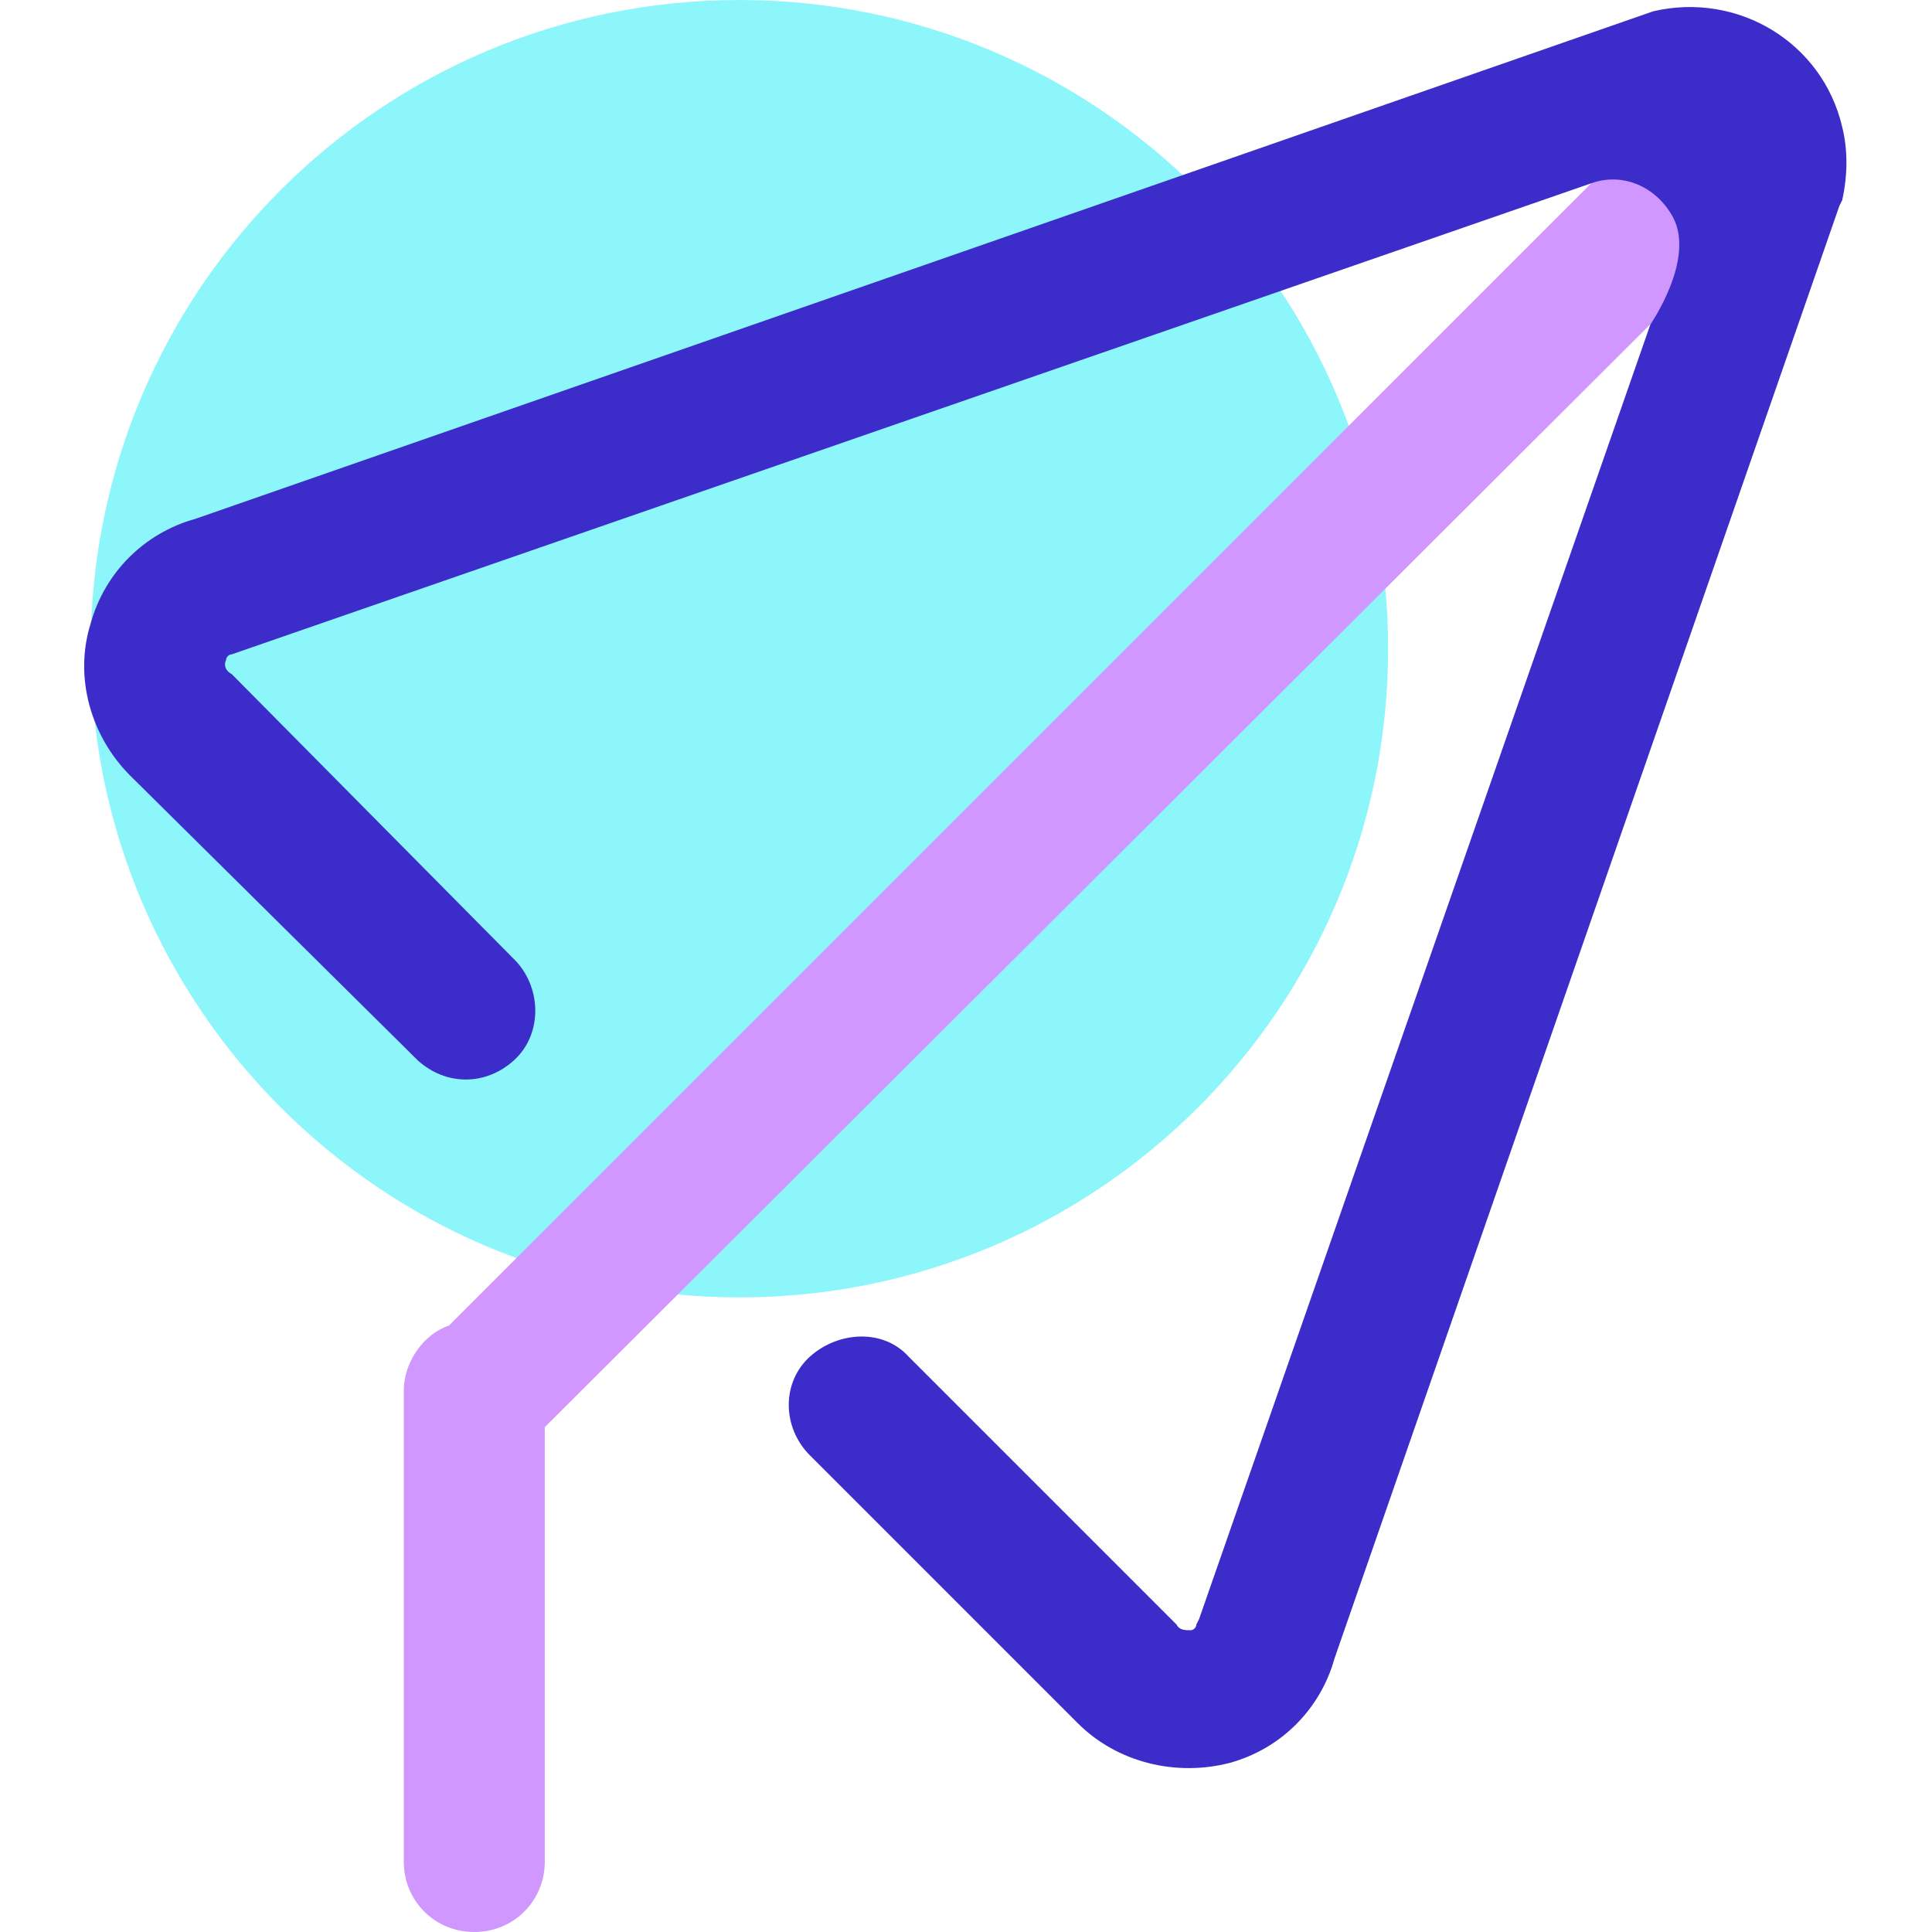
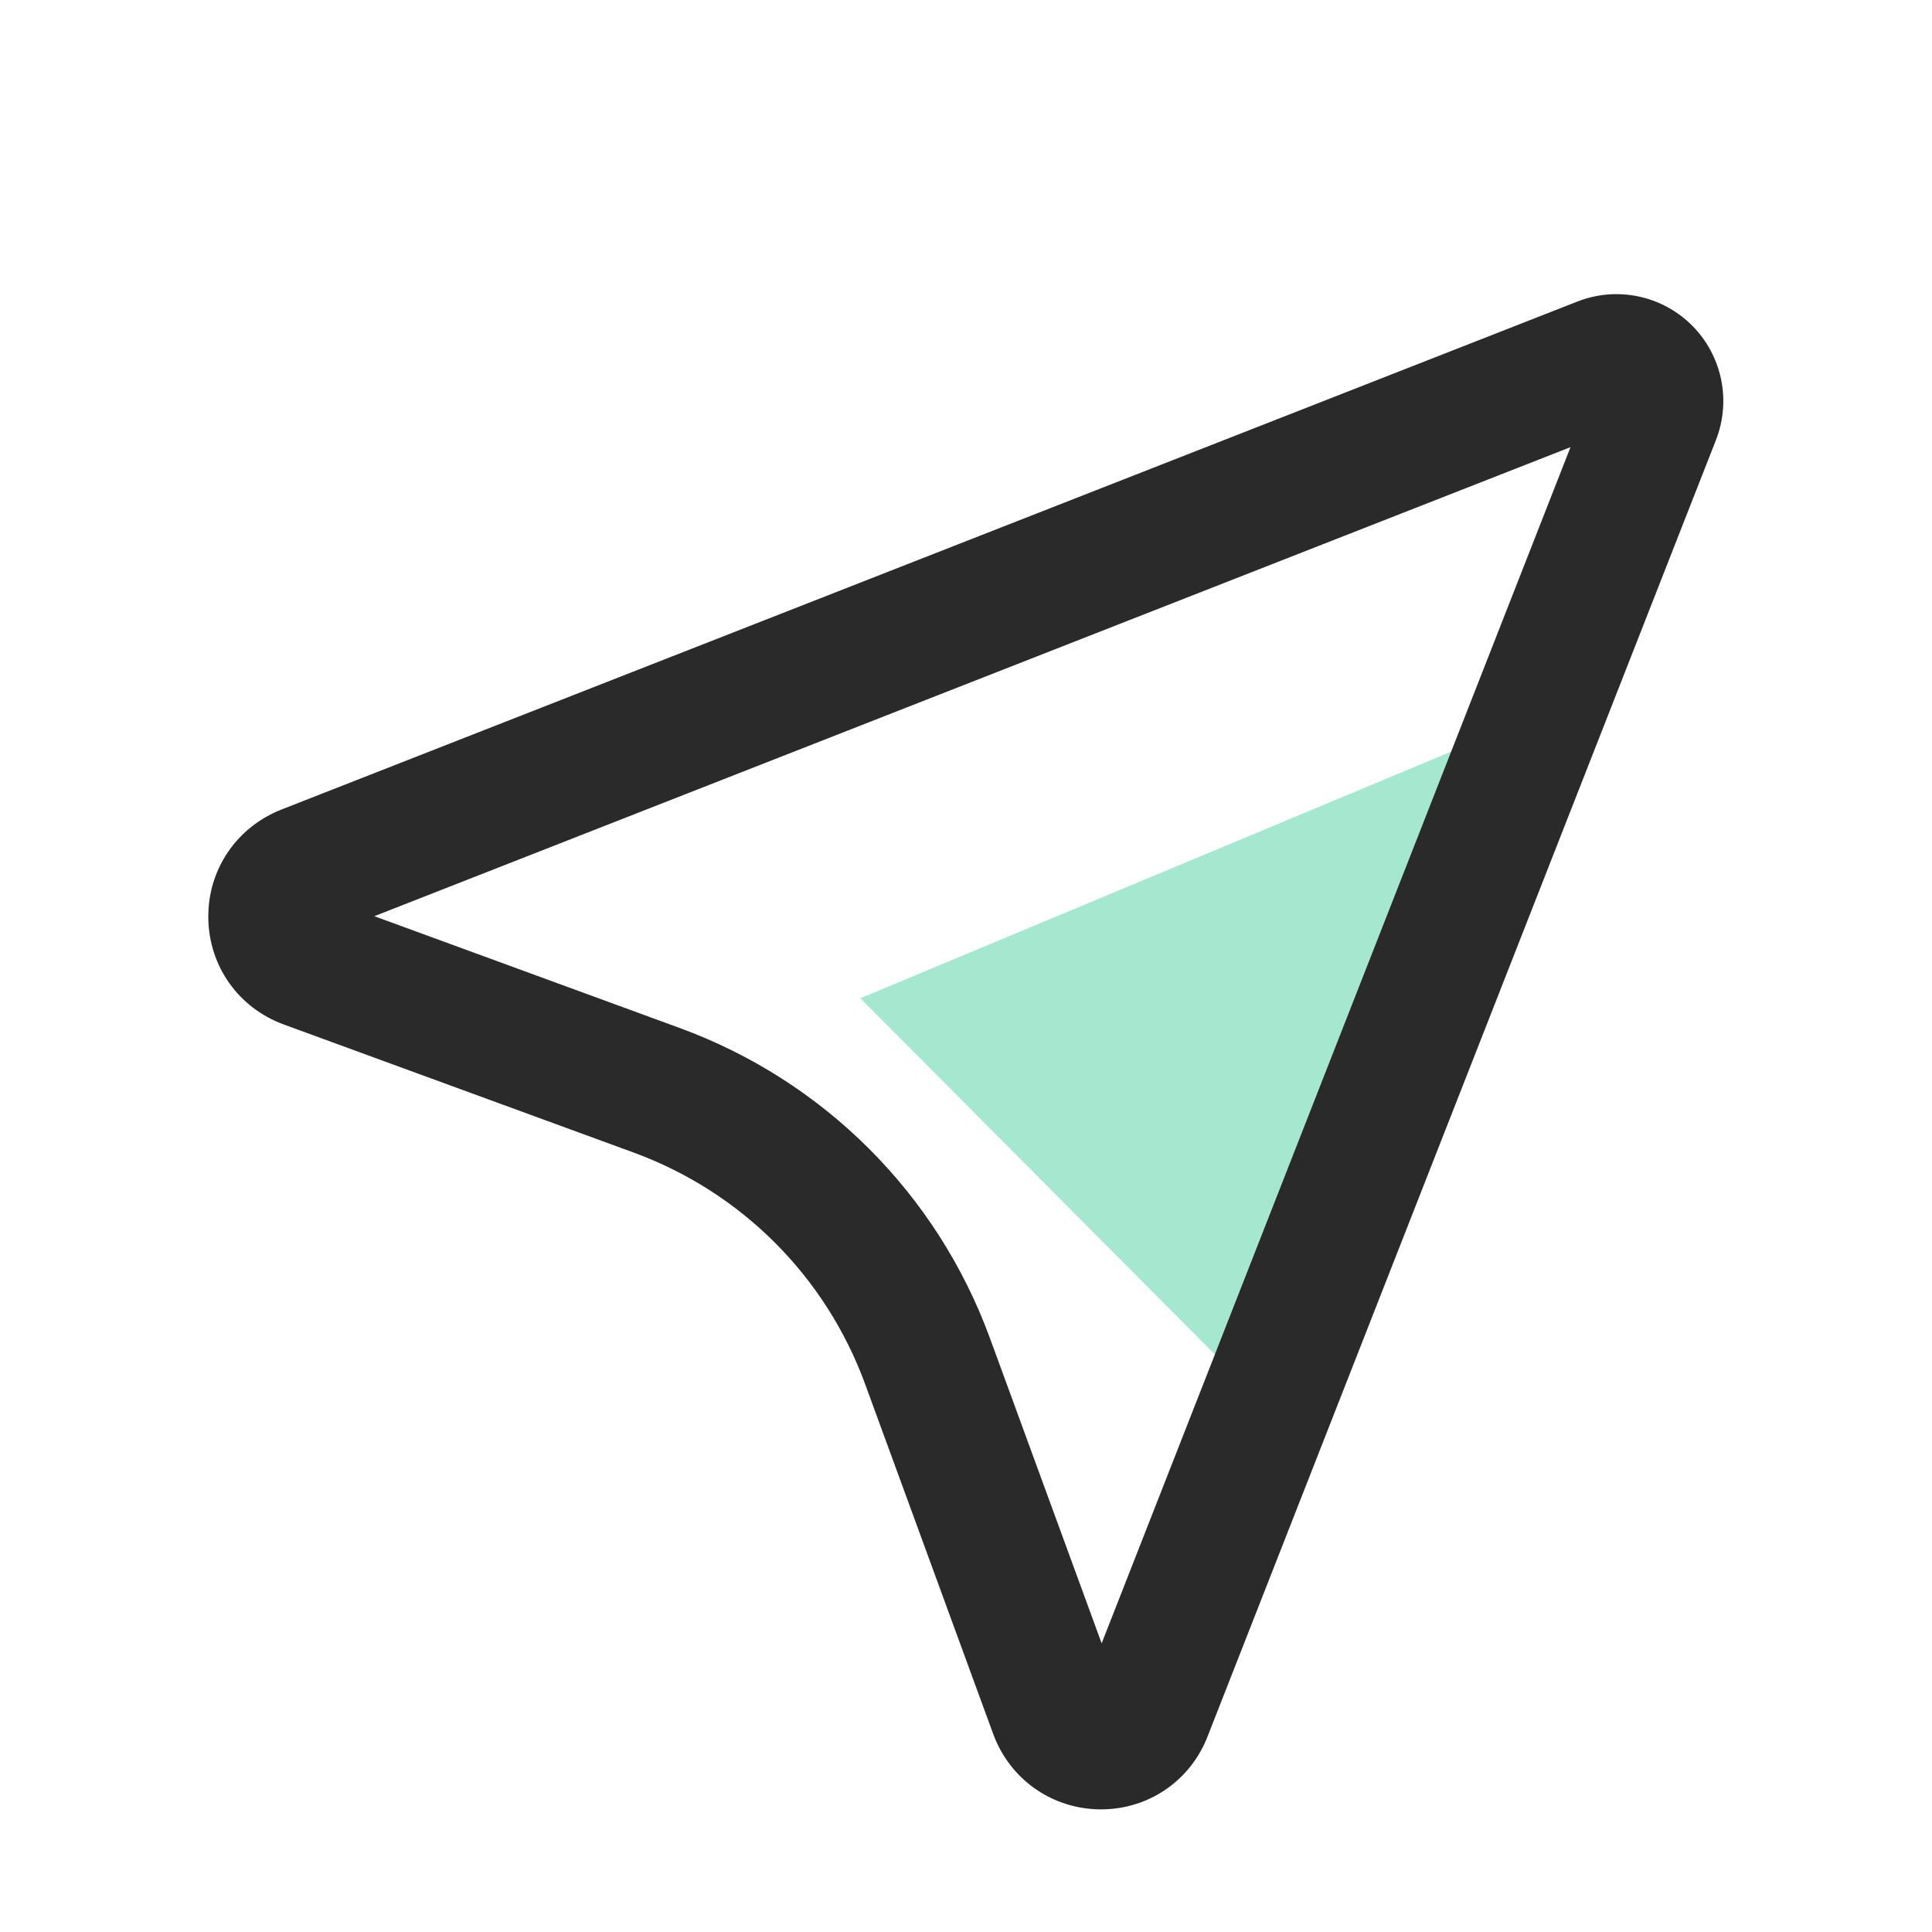
- <svg xmlns="http://www.w3.org/2000/svg" t="1686040940315" class="icon" viewBox="0 0 1024 1024" version="1.1" p-id="25063" width="200" height="200">
-   <path d="M391.898 343.825m-343.825 0a343.825 343.825 0 1 0 687.65 0 343.825 343.825 0 1 0-687.65 0Z" fill="#8CF6FB" p-id="25064" />
-   <path d="M906.14 140.52L288.751 756.415V986.628c0 20.928-16.444 37.372-37.372 37.372s-37.372-16.444-37.372-37.372V736.981c0-14.949 10.464-29.898 23.918-34.382L859.799 80.724s29.898-23.918 53.816 1.495c23.918 25.413-7.474 58.301-7.474 58.301z" fill="#D098FF" p-id="25065" />
-   <path d="M976.4 106.137l-1.495 2.99-267.585 769.869c-7.474 26.908-28.403 47.836-55.311 55.311-28.403 7.474-59.796 0-80.724-20.928l-142.015-142.015c-14.949-14.949-14.949-38.867 0-52.321s38.867-14.949 52.321 0l142.015 142.015c1.495 2.99 4.485 2.99 7.474 2.99 1.495 0 2.99-1.495 2.99-2.99l1.495-2.99 239.182-686.155s23.918-34.382 11.959-56.806c-8.969-16.444-26.908-23.918-43.352-17.939L122.818 346.815c-1.495 0-2.99 1.495-2.99 2.99-1.495 2.99 0 5.98 2.99 7.474l150.984 152.479c13.454 14.949 13.454 38.867-1.495 52.321-14.949 13.454-35.877 13.454-50.826 0L69.002 411.095C48.073 390.166 39.104 358.774 48.073 330.371c7.474-26.908 28.403-47.836 55.311-55.311L876.243 5.98c44.847-10.464 89.693 16.444 100.158 61.291 2.99 11.959 2.99 25.413 0 38.867z" fill="#3C2DCB" p-id="25066" />
+ <svg xmlns="http://www.w3.org/2000/svg" t="1686000754760" class="icon" viewBox="0 0 1024 1024" version="1.1" p-id="2070" width="200" height="200">
+   <path d="M456 529.1l239.9 241 140.5-399.8z" fill="#A5E8D0" p-id="2071" />
+   <path d="M583.6 959h-0.7c-25.5-0.3-47.7-16-56.5-40l-67.9-185.5c-20.9-57-65.6-101.7-122.6-122.6L150.4 543c-24-8.8-39.7-30.9-40-56.5-0.3-25.5 14.9-48 38.7-57.4l687-269.3c21-8.2 44.8-3.2 60.7 12.7 15.9 15.9 20.9 39.7 12.7 60.7l-269.4 687c-9.1 23.6-31.3 38.8-56.5 38.8zM198.4 485.6l161.7 59.2c76.6 28 136.6 88 164.6 164.5L583.9 871l248.5-634-634 248.6z m663.5-260.1z" fill="#2A2A2A" p-id="2072" />
</svg>
